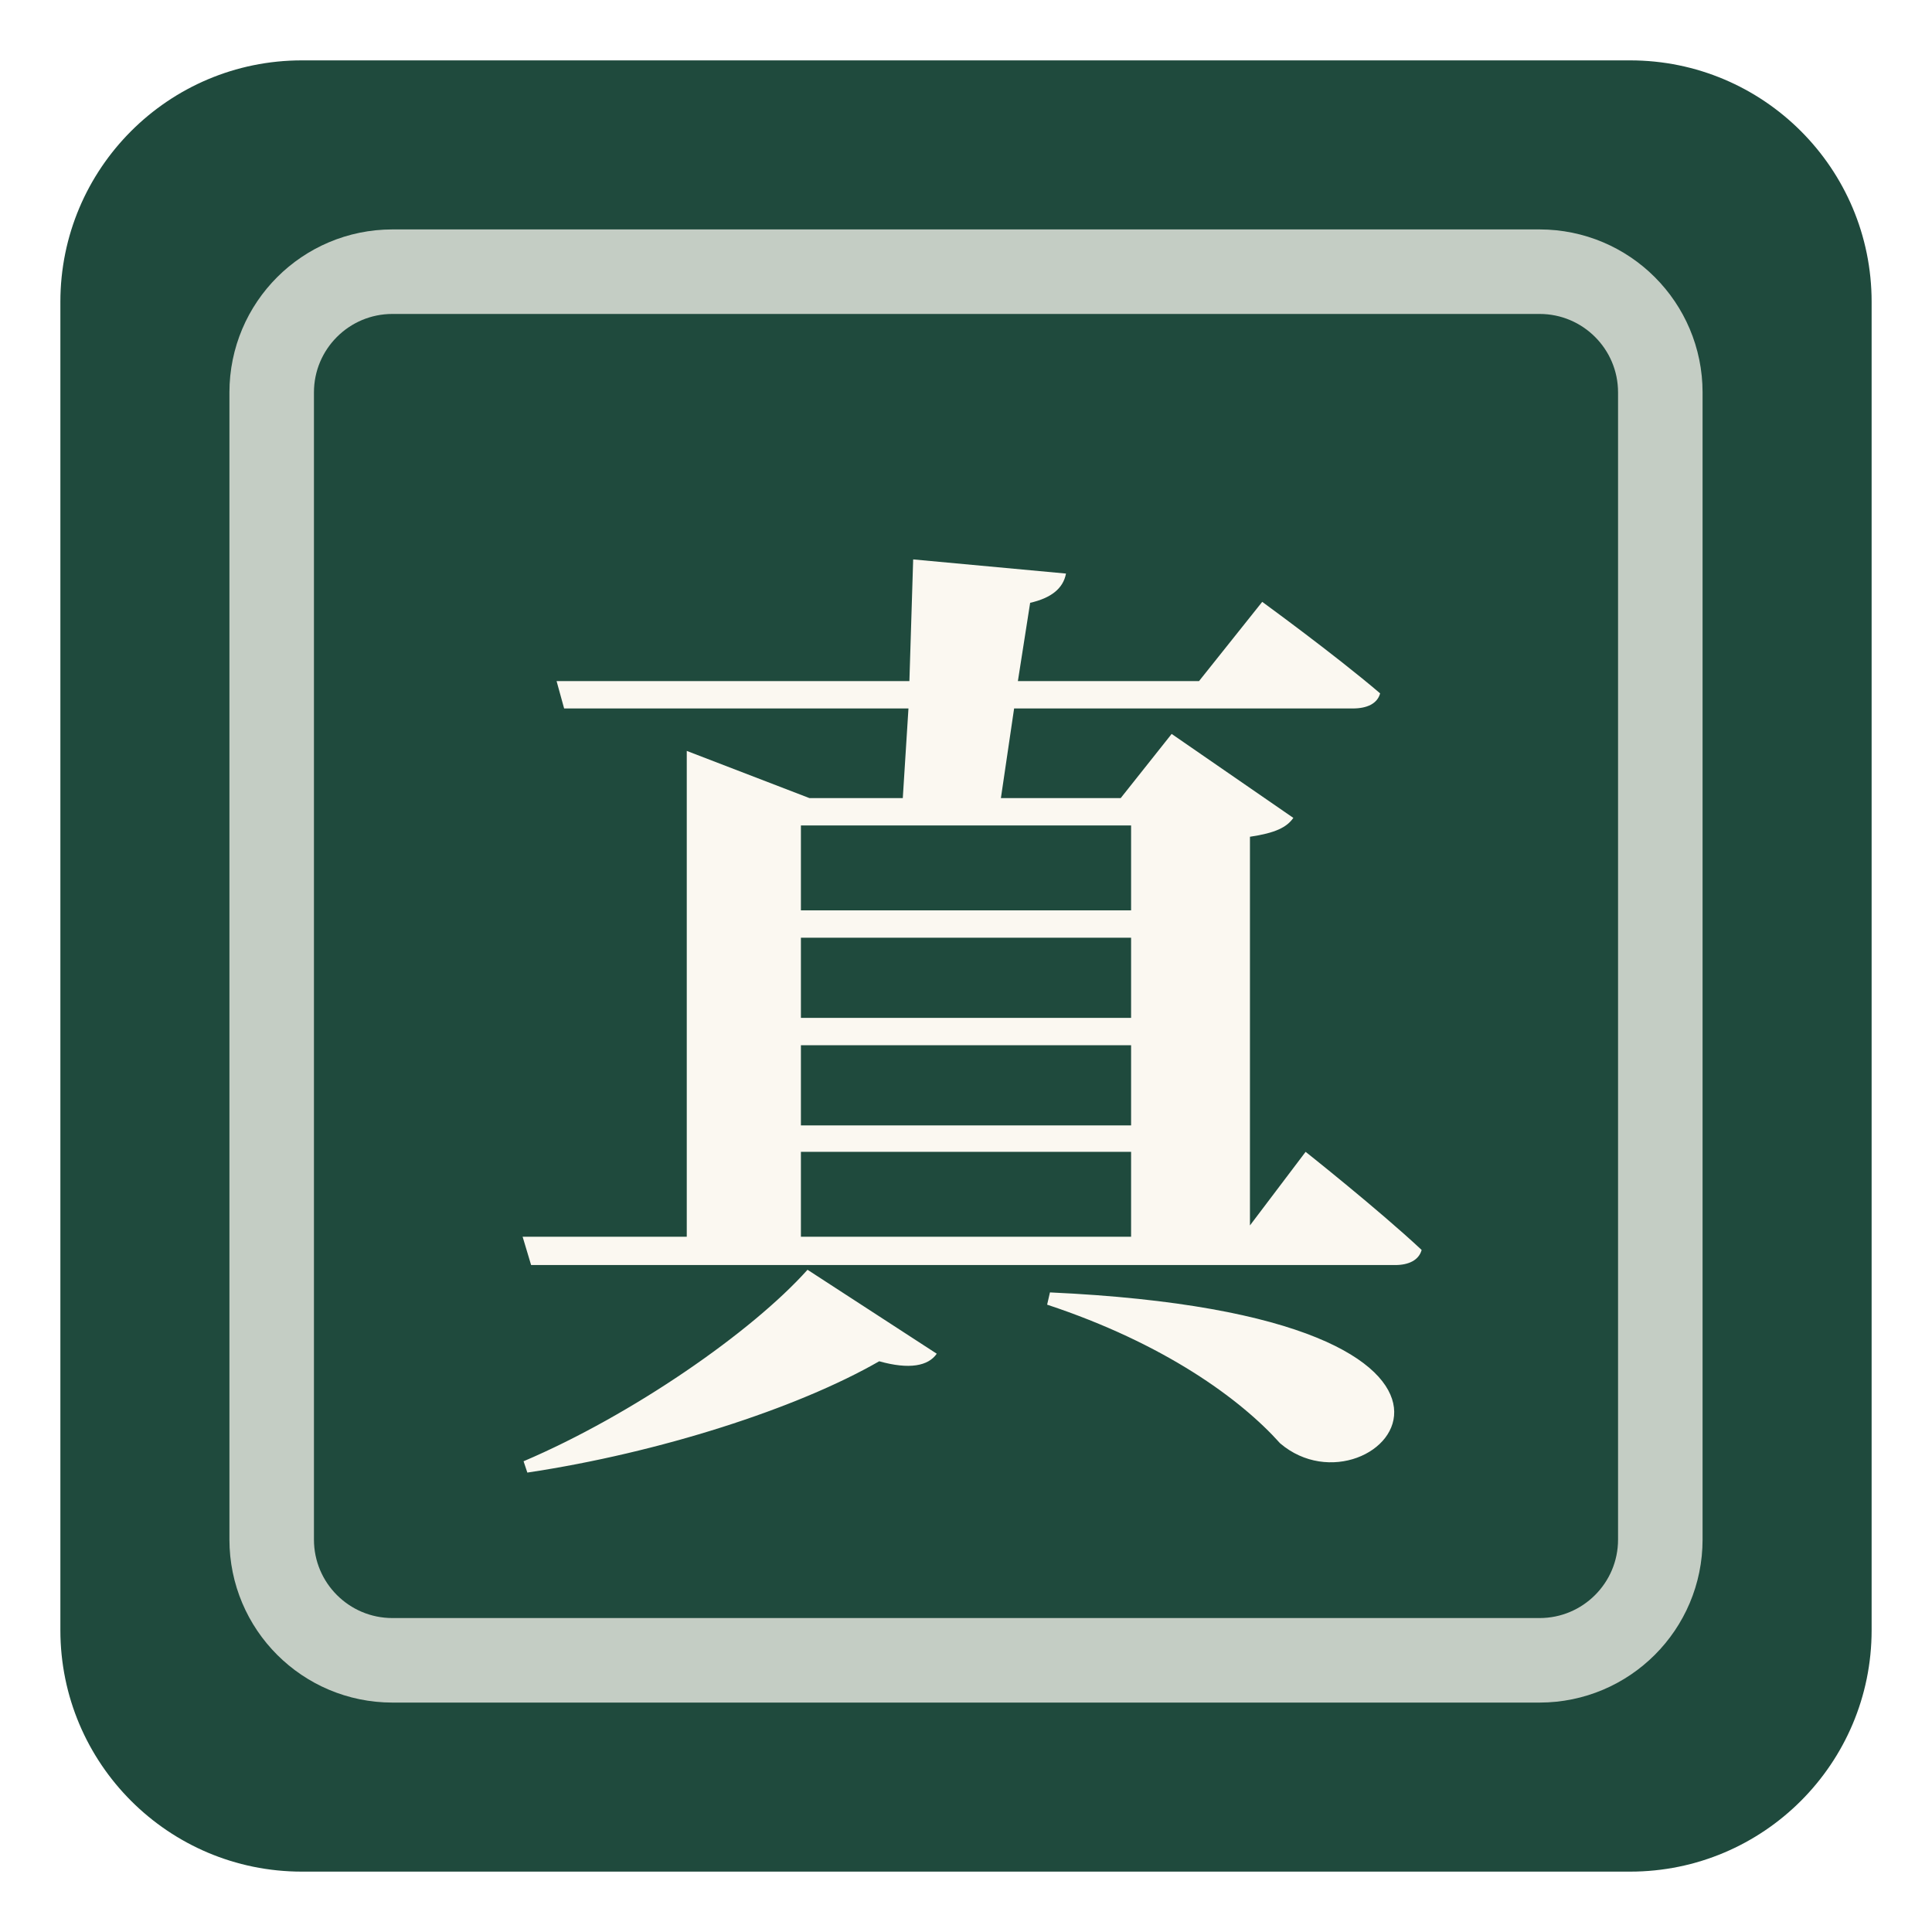
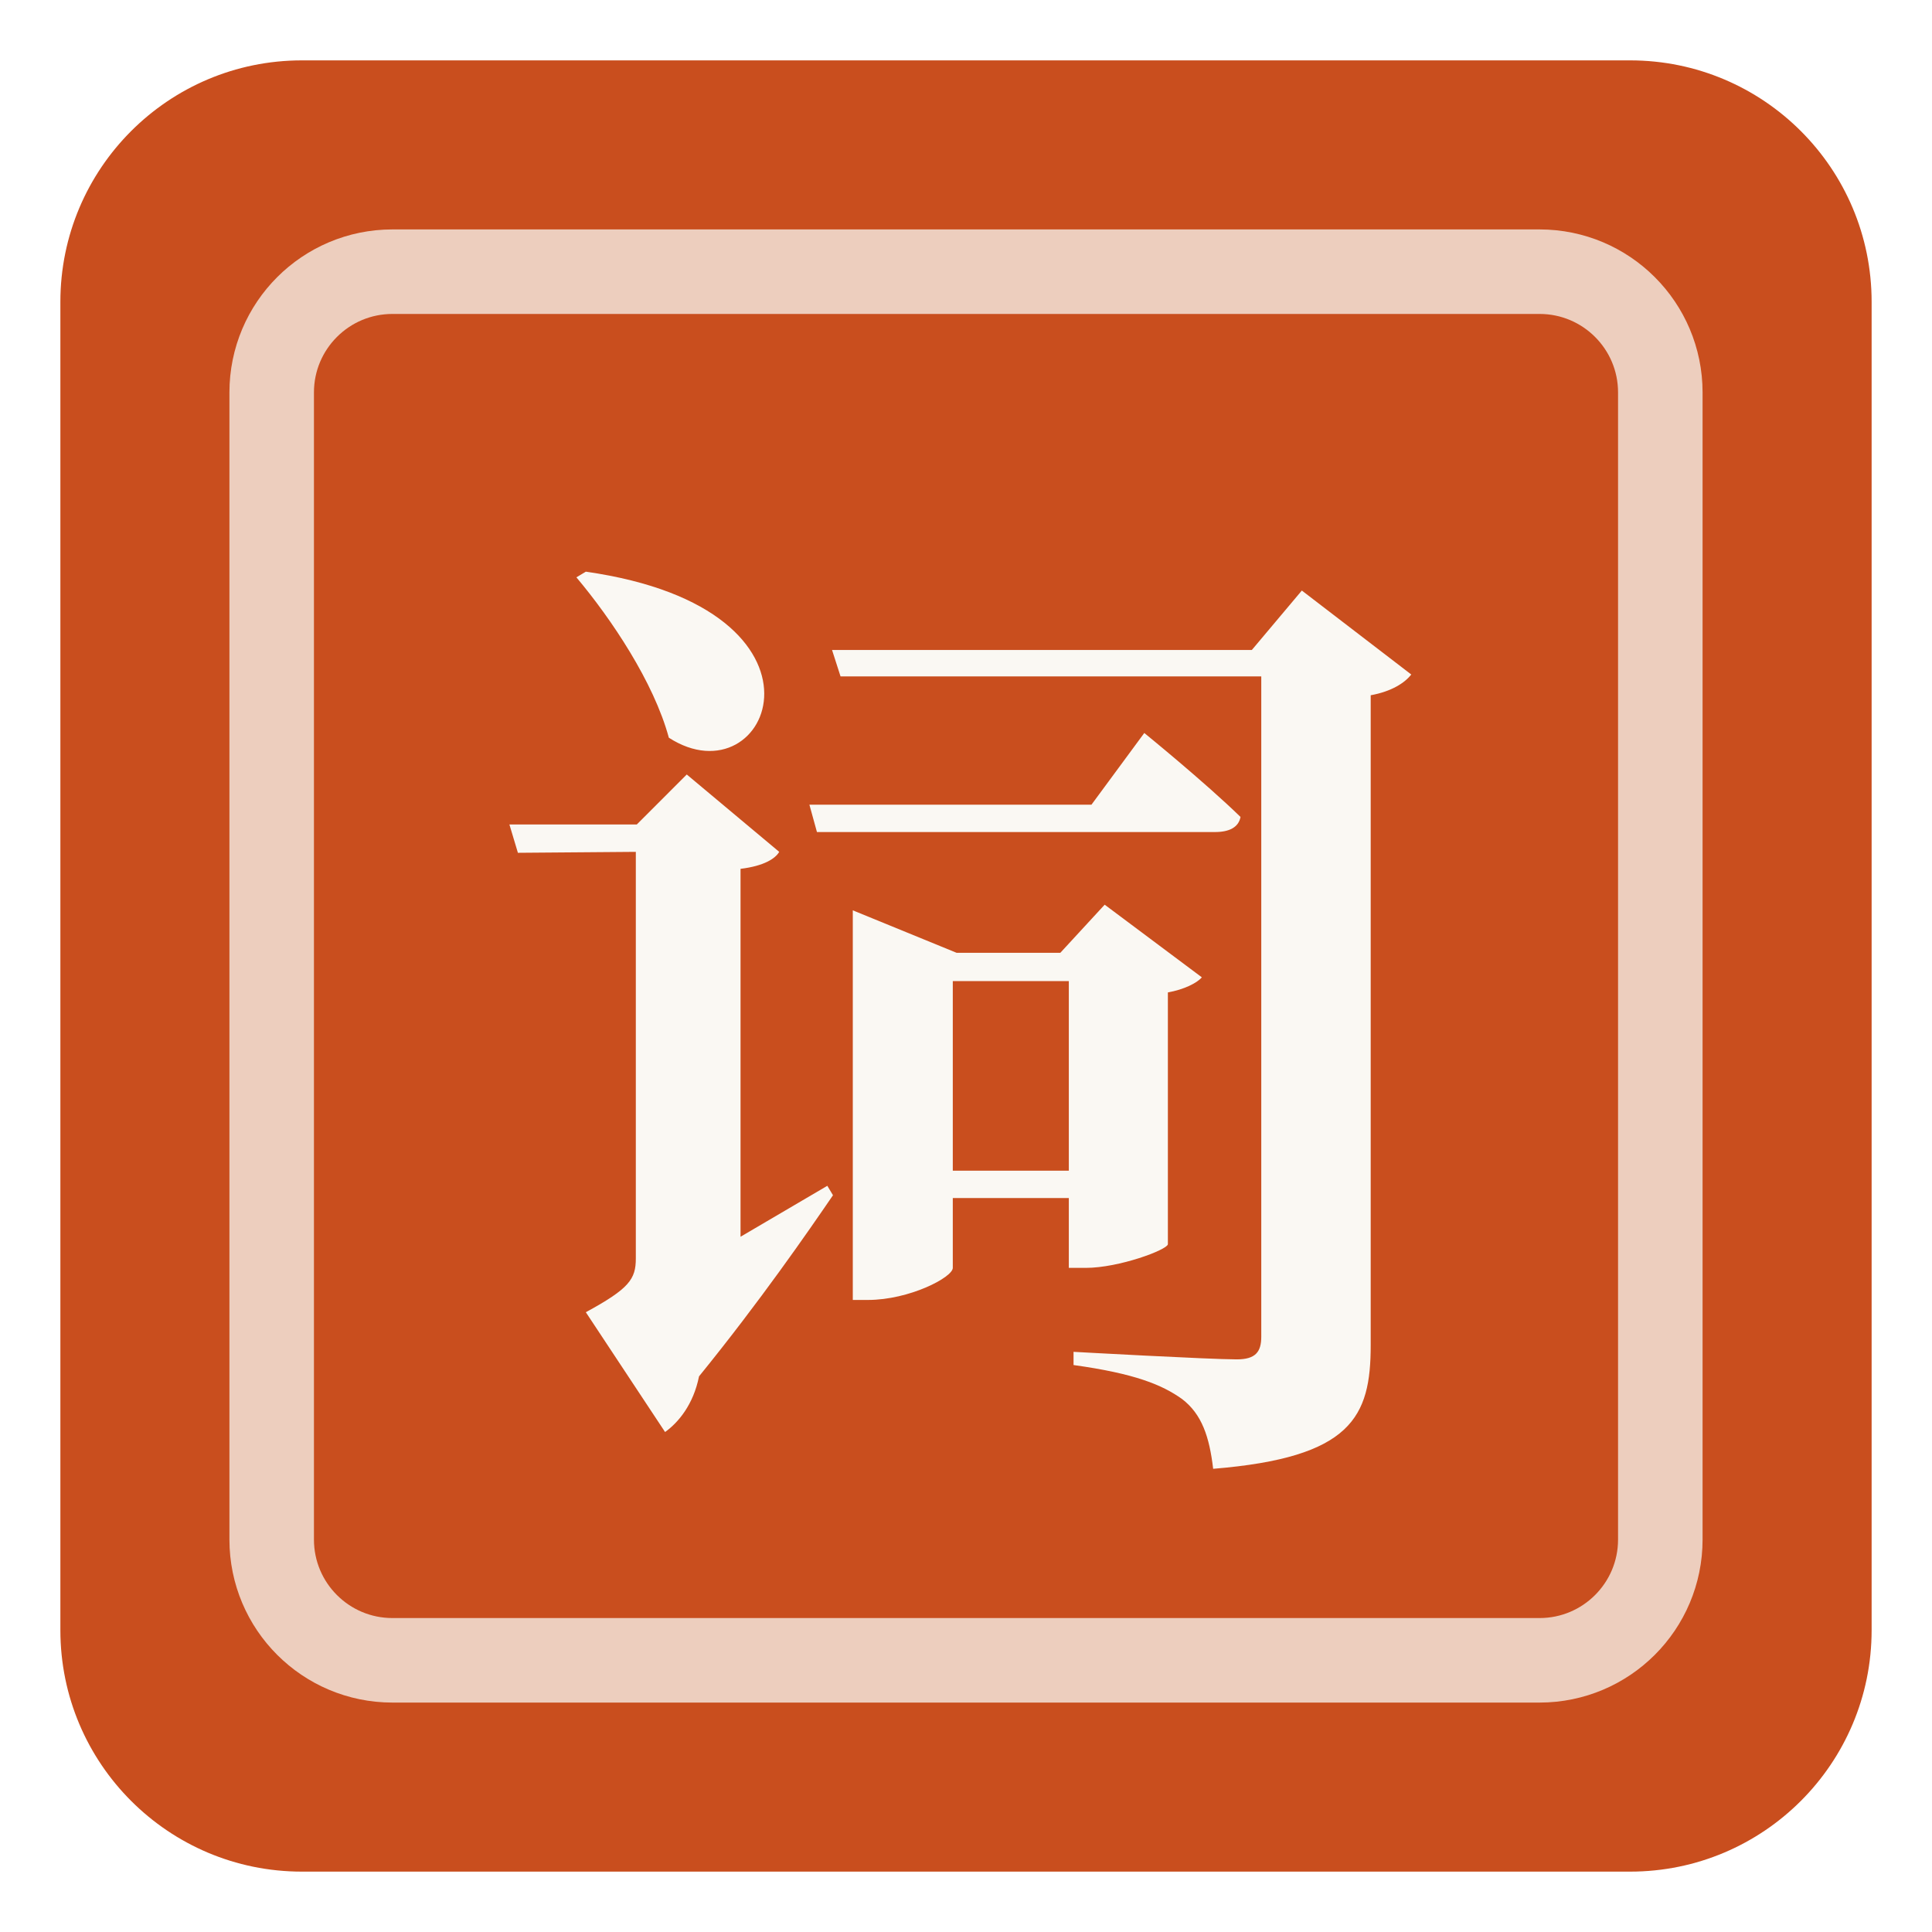
<svg xmlns="http://www.w3.org/2000/svg" viewBox="0 0 32 32" width="32" height="32">
-   <rect x="1" y="1" width="30" height="30" rx="4" fill="#1F4A3D" />
-   <rect x="4.5" y="4.5" width="23" height="23" rx="2" fill="none" stroke="#FBF8F1" stroke-width="1.4" opacity="0.75" />
-   <text x="16" y="16" fill="#FBF8F1" font-family="Songti SC, SimSun, Noto Serif CJK SC, serif" font-size="16" font-weight="600" text-anchor="middle" dominant-baseline="central">真</text>
+   <rect x="1" y="1" width="30" height="30" rx="4" fill="#C94E1E" />
+   <rect x="4.5" y="4.5" width="23" height="23" rx="2" fill="none" stroke="#FAF8F3" stroke-width="1.4" opacity="0.75" />
+   <text x="16" y="16" fill="#FAF8F3" font-family="Songti SC, SimSun, Noto Serif CJK SC, serif" font-size="16" font-weight="600" text-anchor="middle" dominant-baseline="central">词</text>
</svg>
